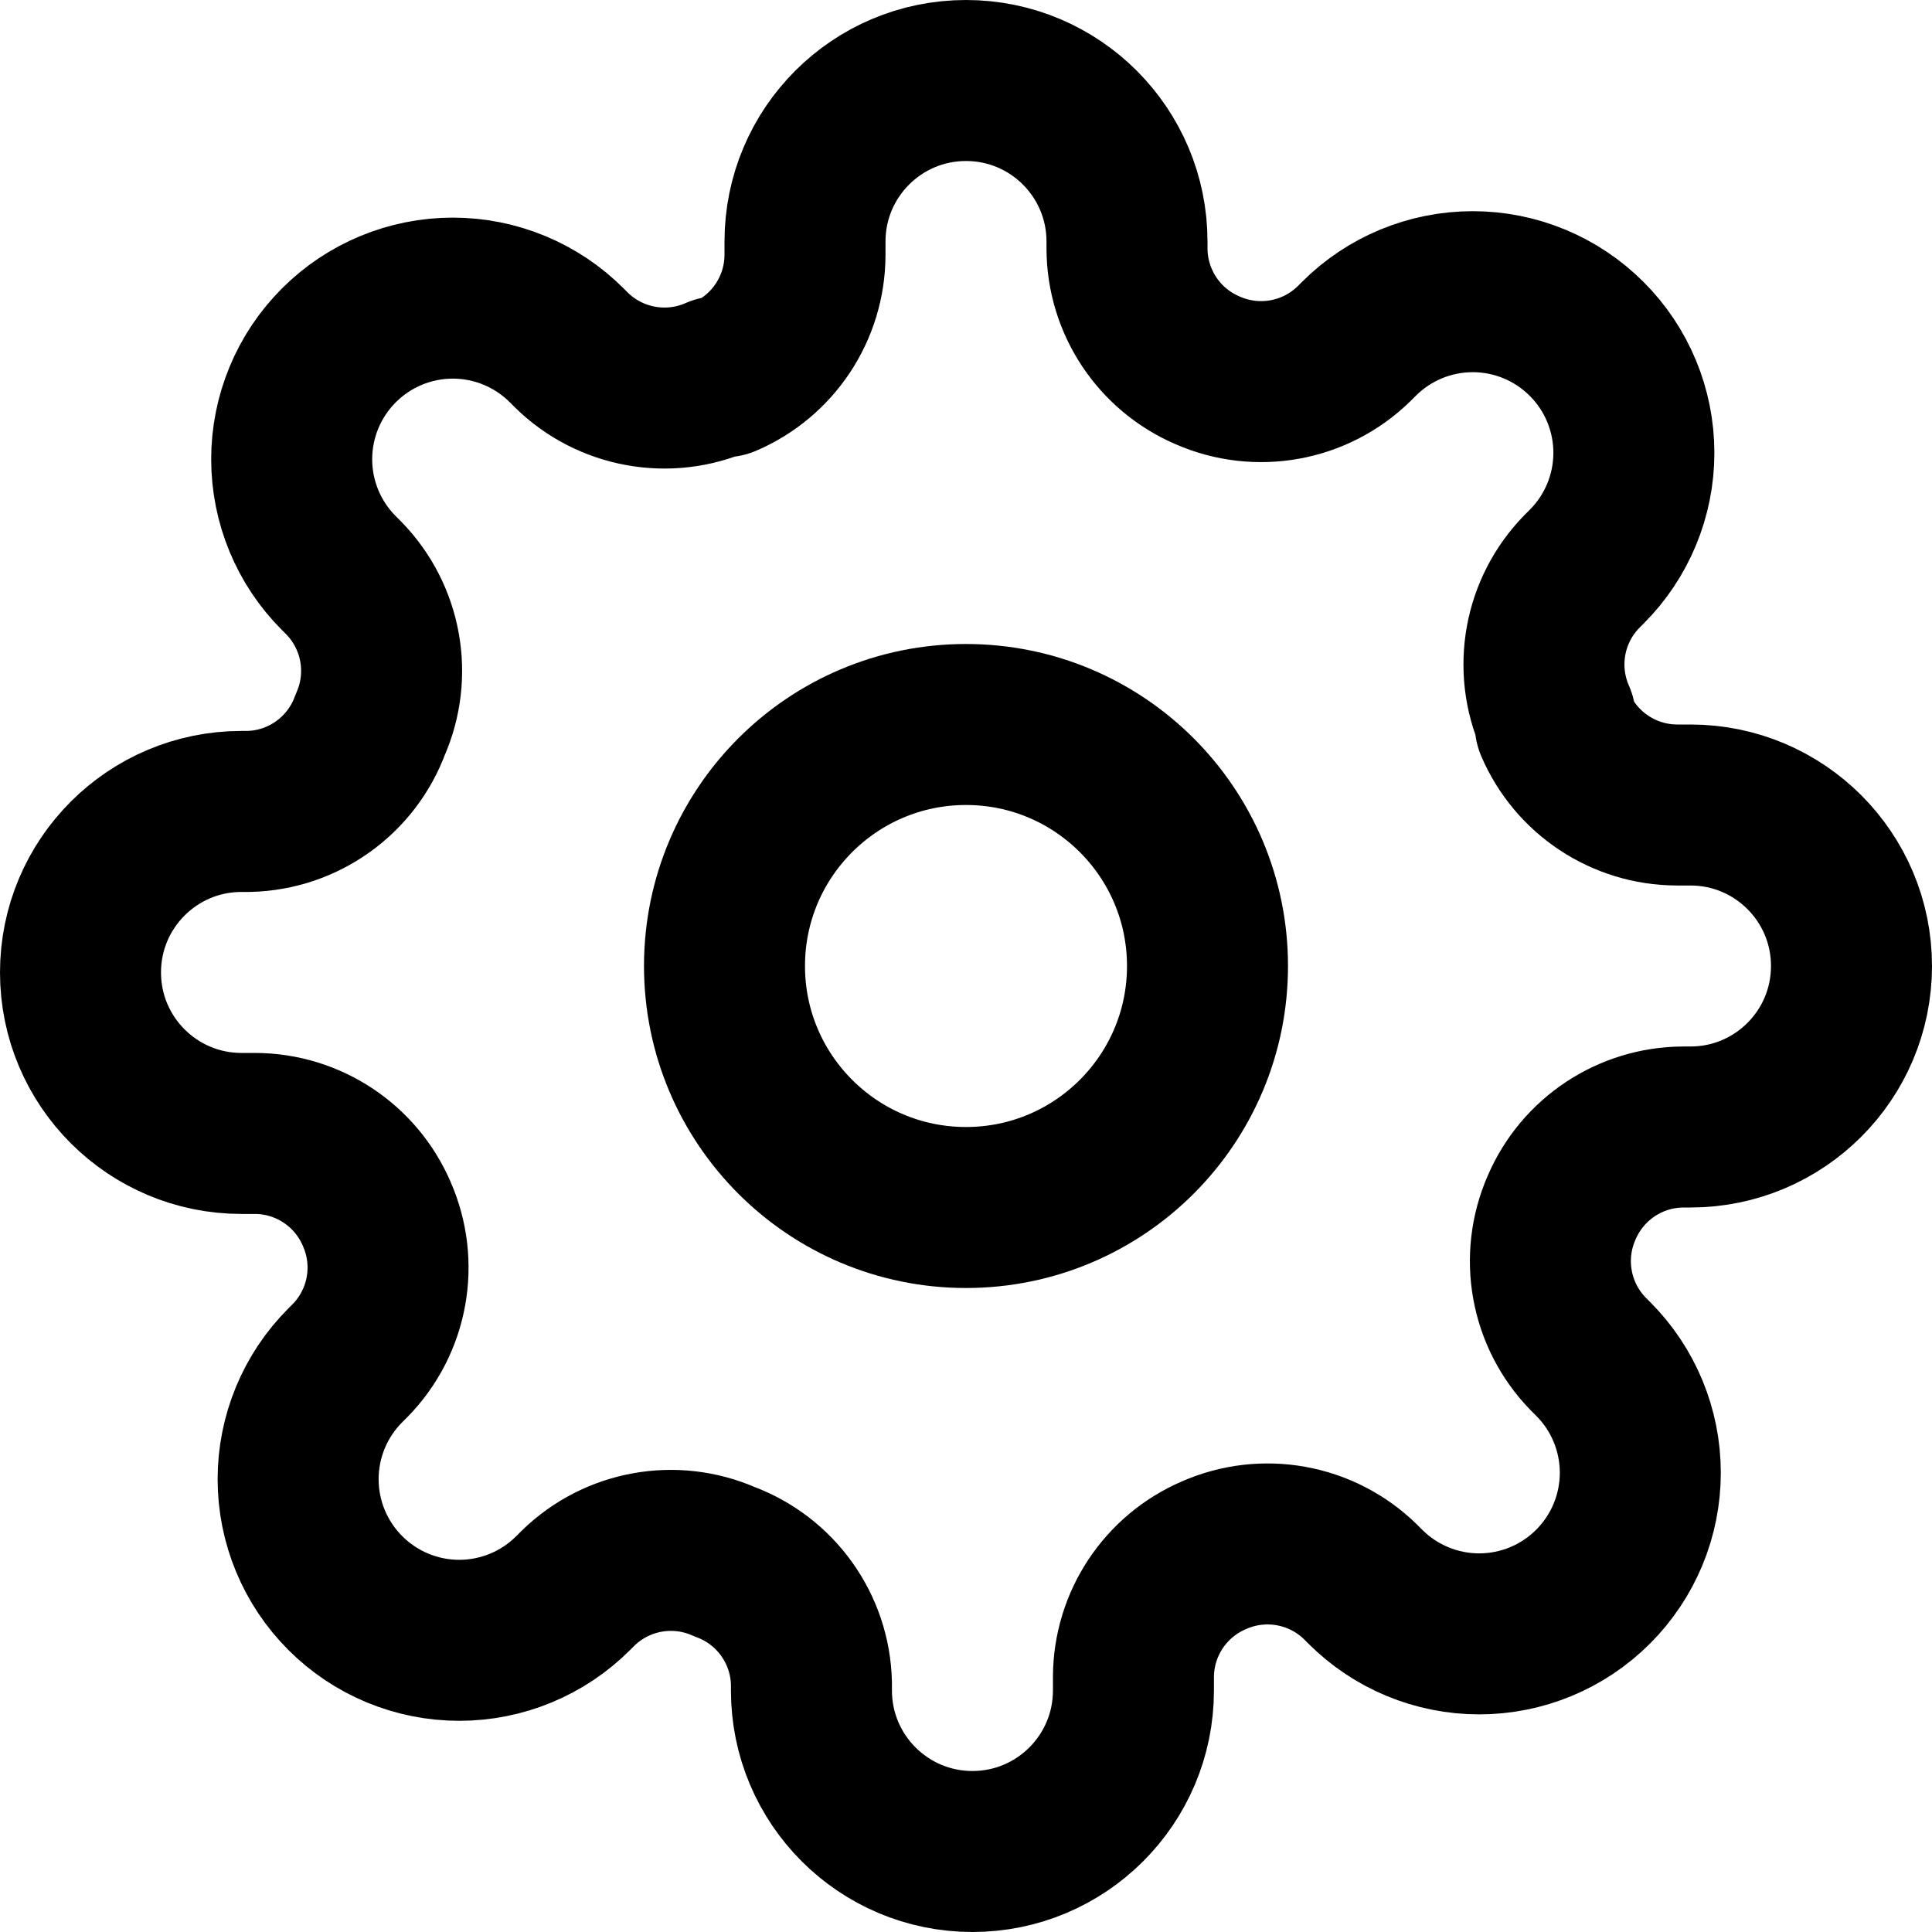
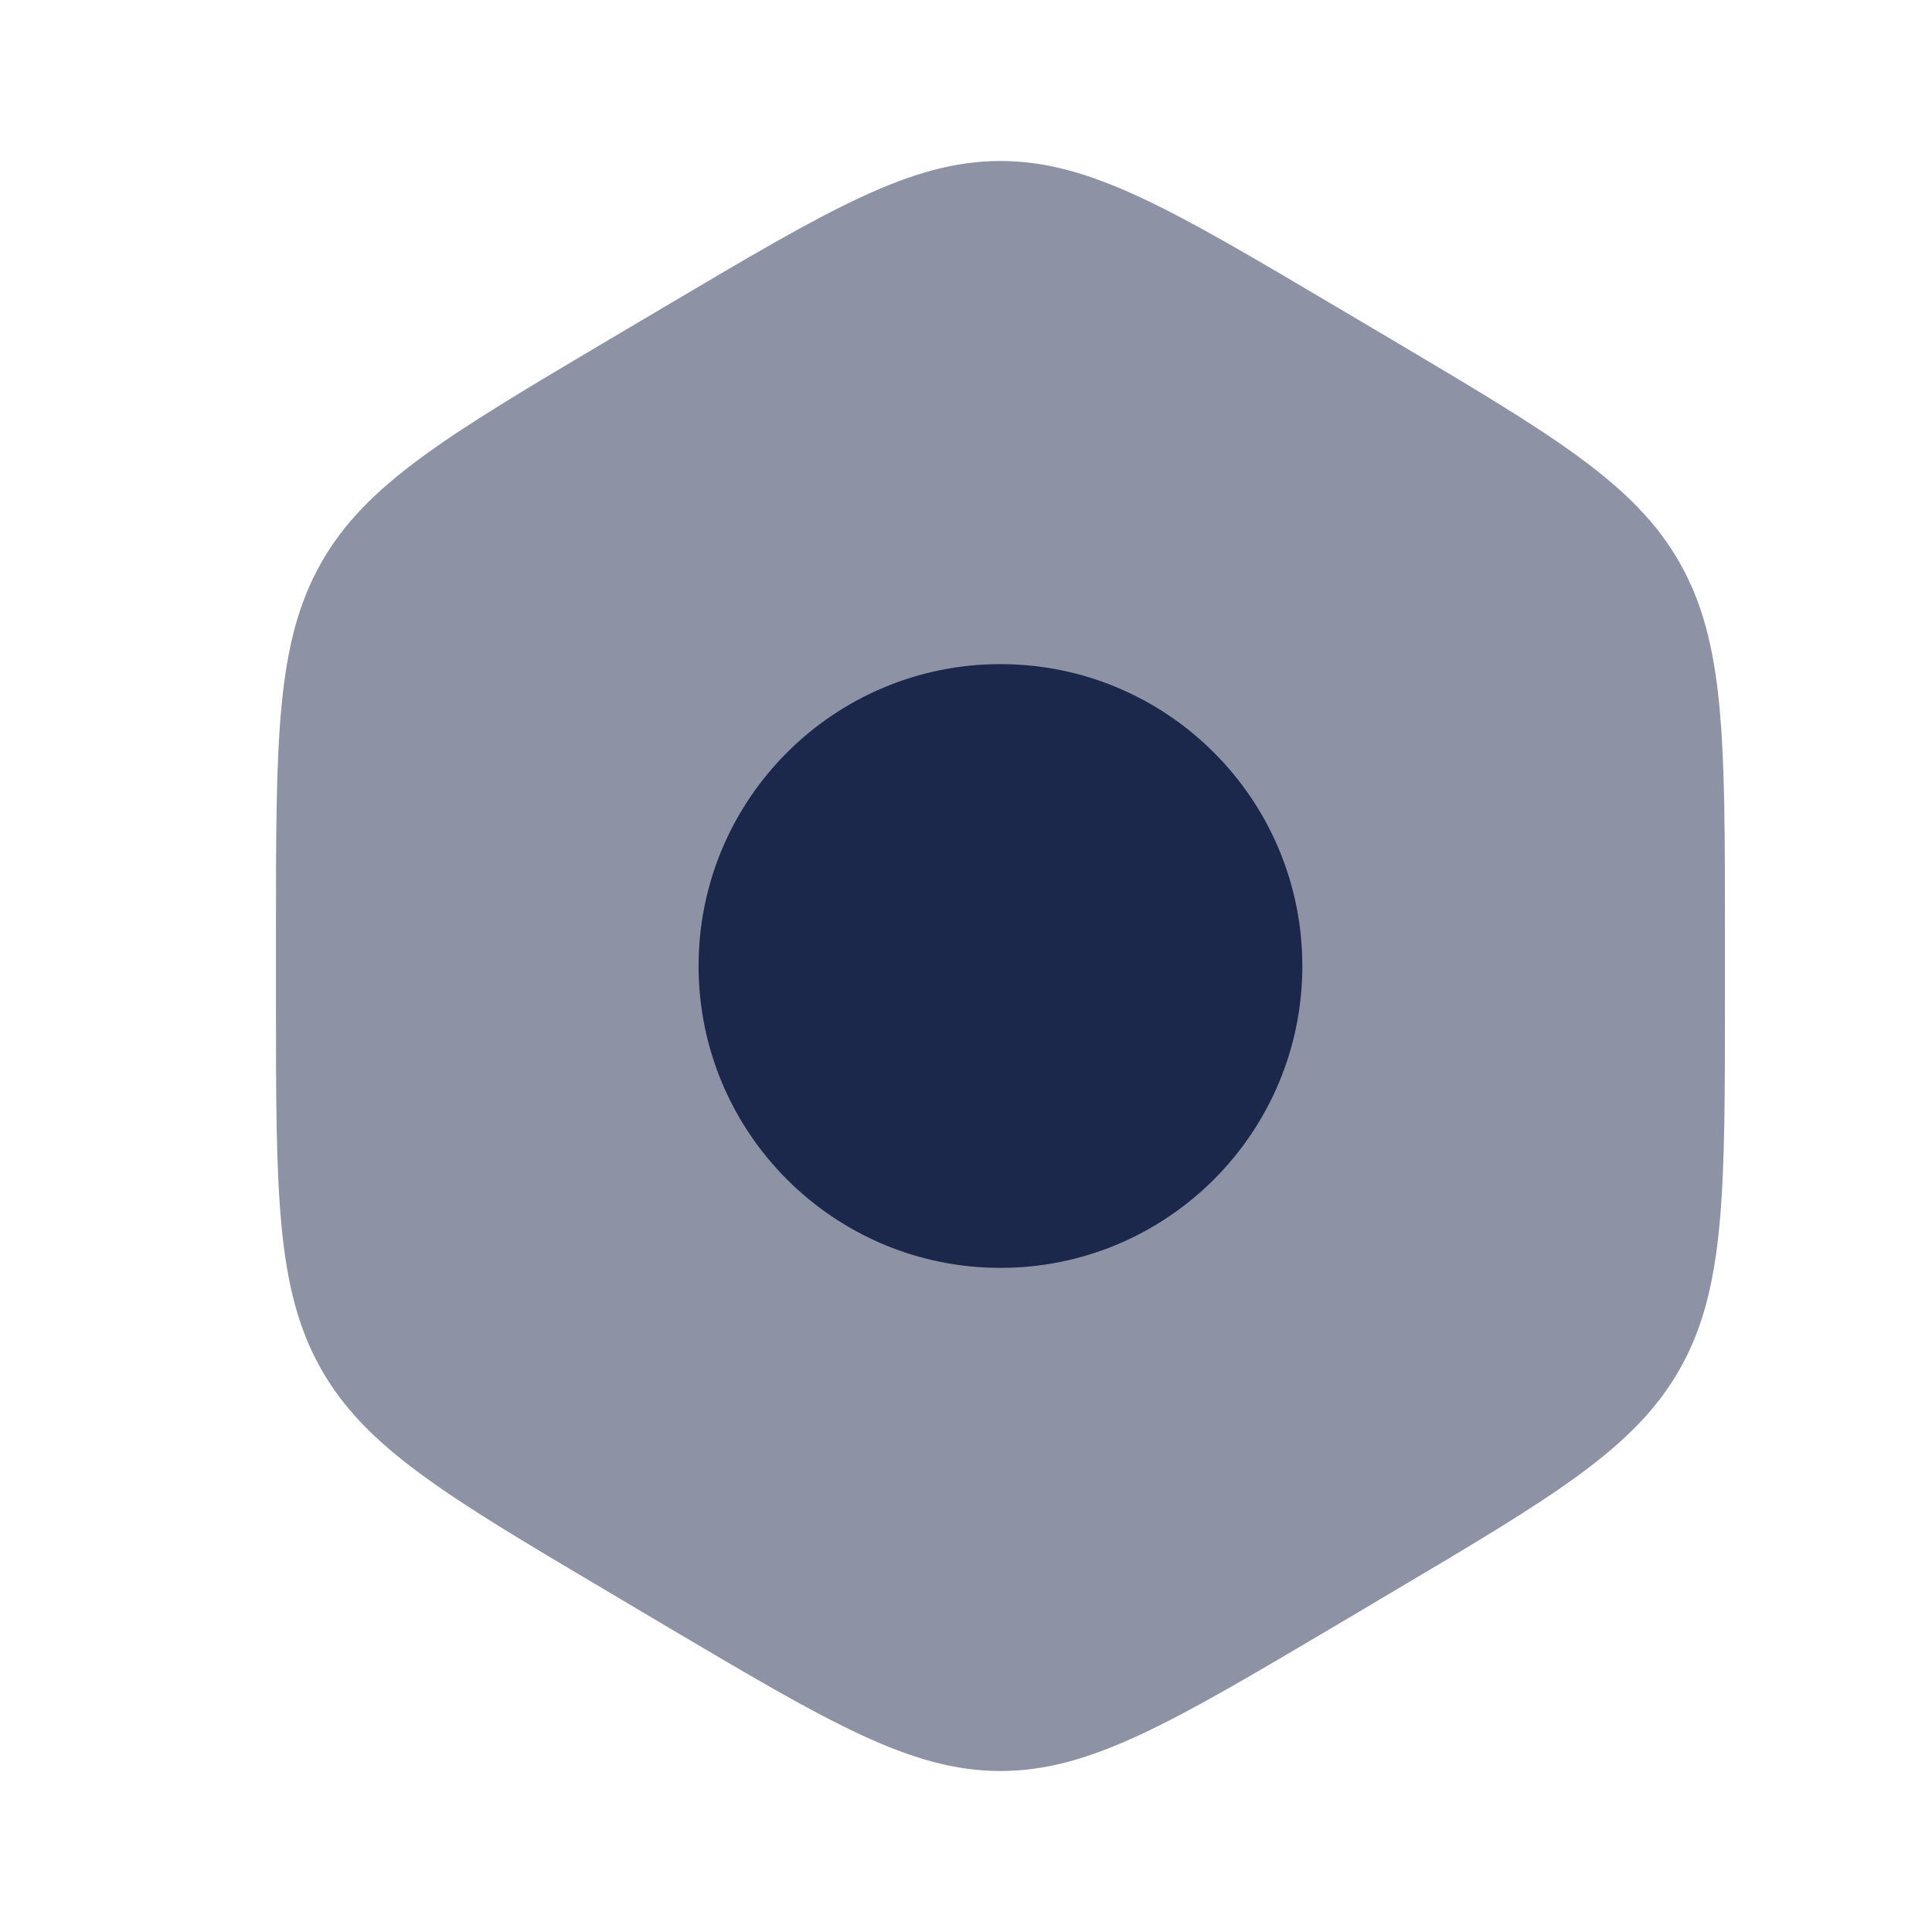
- <svg xmlns="http://www.w3.org/2000/svg" width="24" height="24" viewBox="0 0 24 24" fill="none" stroke="currentColor" stroke-width="2" stroke-linecap="round" stroke-linejoin="round" class="feather feather-settings">
-   <circle cx="12" cy="12" r="3" />
-   <path d="M19.4 15a1.65 1.65 0 0 0 .33 1.82l.06.06a2 2 0 0 1 0 2.83 2 2 0 0 1-2.83 0l-.06-.06a1.65 1.65 0 0 0-1.82-.33 1.65 1.65 0 0 0-1 1.51V21a2 2 0 0 1-2 2 2 2 0 0 1-2-2v-.09A1.65 1.65 0 0 0 9 19.4a1.65 1.65 0 0 0-1.82.33l-.06.06a2 2 0 0 1-2.83 0 2 2 0 0 1 0-2.83l.06-.06a1.65 1.65 0 0 0 .33-1.82 1.65 1.65 0 0 0-1.51-1H3a2 2 0 0 1-2-2 2 2 0 0 1 2-2h.09A1.65 1.65 0 0 0 4.6 9a1.65 1.65 0 0 0-.33-1.82l-.06-.06a2 2 0 0 1 0-2.83 2 2 0 0 1 2.83 0l.06.06a1.65 1.65 0 0 0 1.82.33H9a1.65 1.65 0 0 0 1-1.51V3a2 2 0 0 1 2-2 2 2 0 0 1 2 2v.09a1.65 1.65 0 0 0 1 1.51 1.65 1.65 0 0 0 1.82-.33l.06-.06a2 2 0 0 1 2.83 0 2 2 0 0 1 0 2.83l-.06.06a1.65 1.65 0 0 0-.33 1.82V9a1.65 1.65 0 0 0 1.51 1H21a2 2 0 0 1 2 2 2 2 0 0 1-2 2h-.09a1.65 1.65 0 0 0-1.51 1z" />
+ <svg xmlns="http://www.w3.org/2000/svg" width="800px" height="800px" viewBox="0 0 24 24" fill="none">
+   <path opacity="0.5" fill-rule="evenodd" clip-rule="evenodd" d="M12.428 2C11.314 2 10.3 2.601 8.271 3.802L7.585 4.208C5.556 5.41 4.542 6.011 3.985 7C3.428 7.989 3.428 9.191 3.428 11.594V12.406C3.428 14.809 3.428 16.011 3.985 17C4.542 17.989 5.556 18.59 7.585 19.791L8.271 20.198C10.3 21.399 11.314 22 12.428 22C13.542 22 14.556 21.399 16.585 20.198L17.271 19.791C19.299 18.59 20.314 17.989 20.871 17C21.428 16.011 21.428 14.809 21.428 12.406V11.594C21.428 9.191 21.428 7.989 20.871 7C20.314 6.011 19.299 5.41 17.271 4.208L16.585 3.802C14.556 2.601 13.542 2 12.428 2Z" fill="#1C274C" />
+   <path d="M12.428 8.25C10.357 8.25 8.678 9.929 8.678 12C8.678 14.071 10.357 15.75 12.428 15.75C14.499 15.75 16.178 14.071 16.178 12C16.178 9.929 14.499 8.25 12.428 8.25Z" fill="#1C274C" />
</svg>
